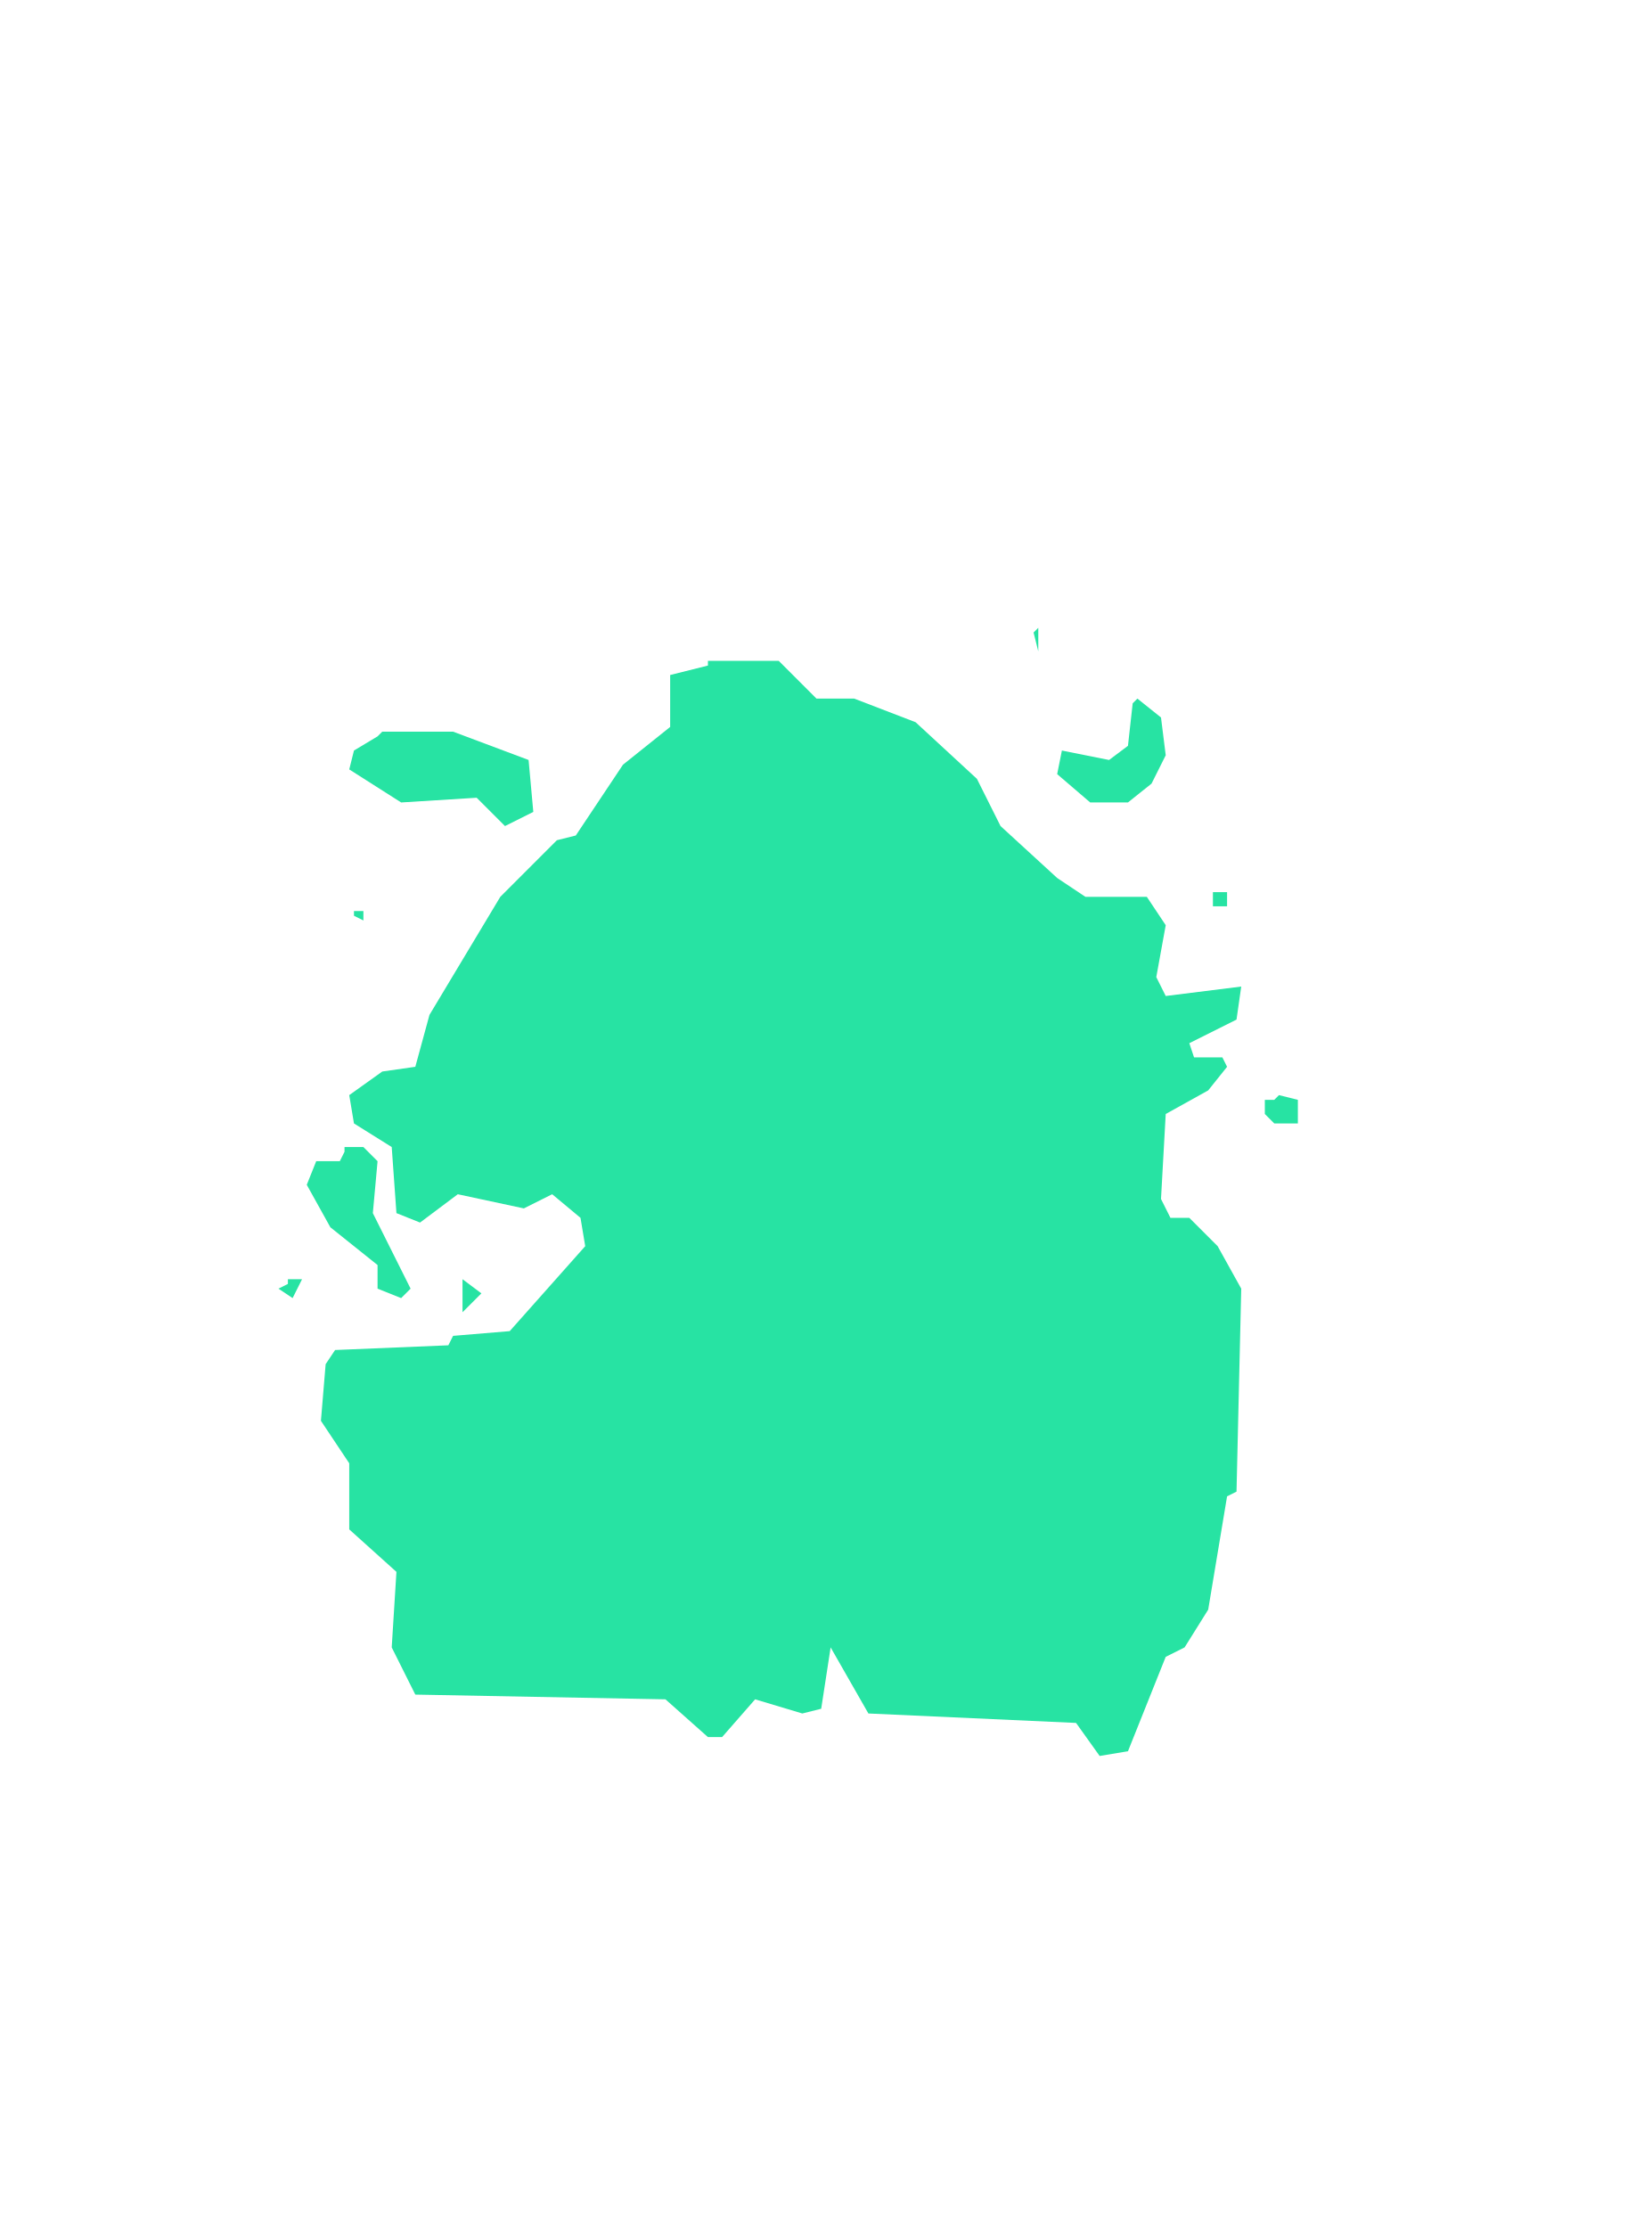
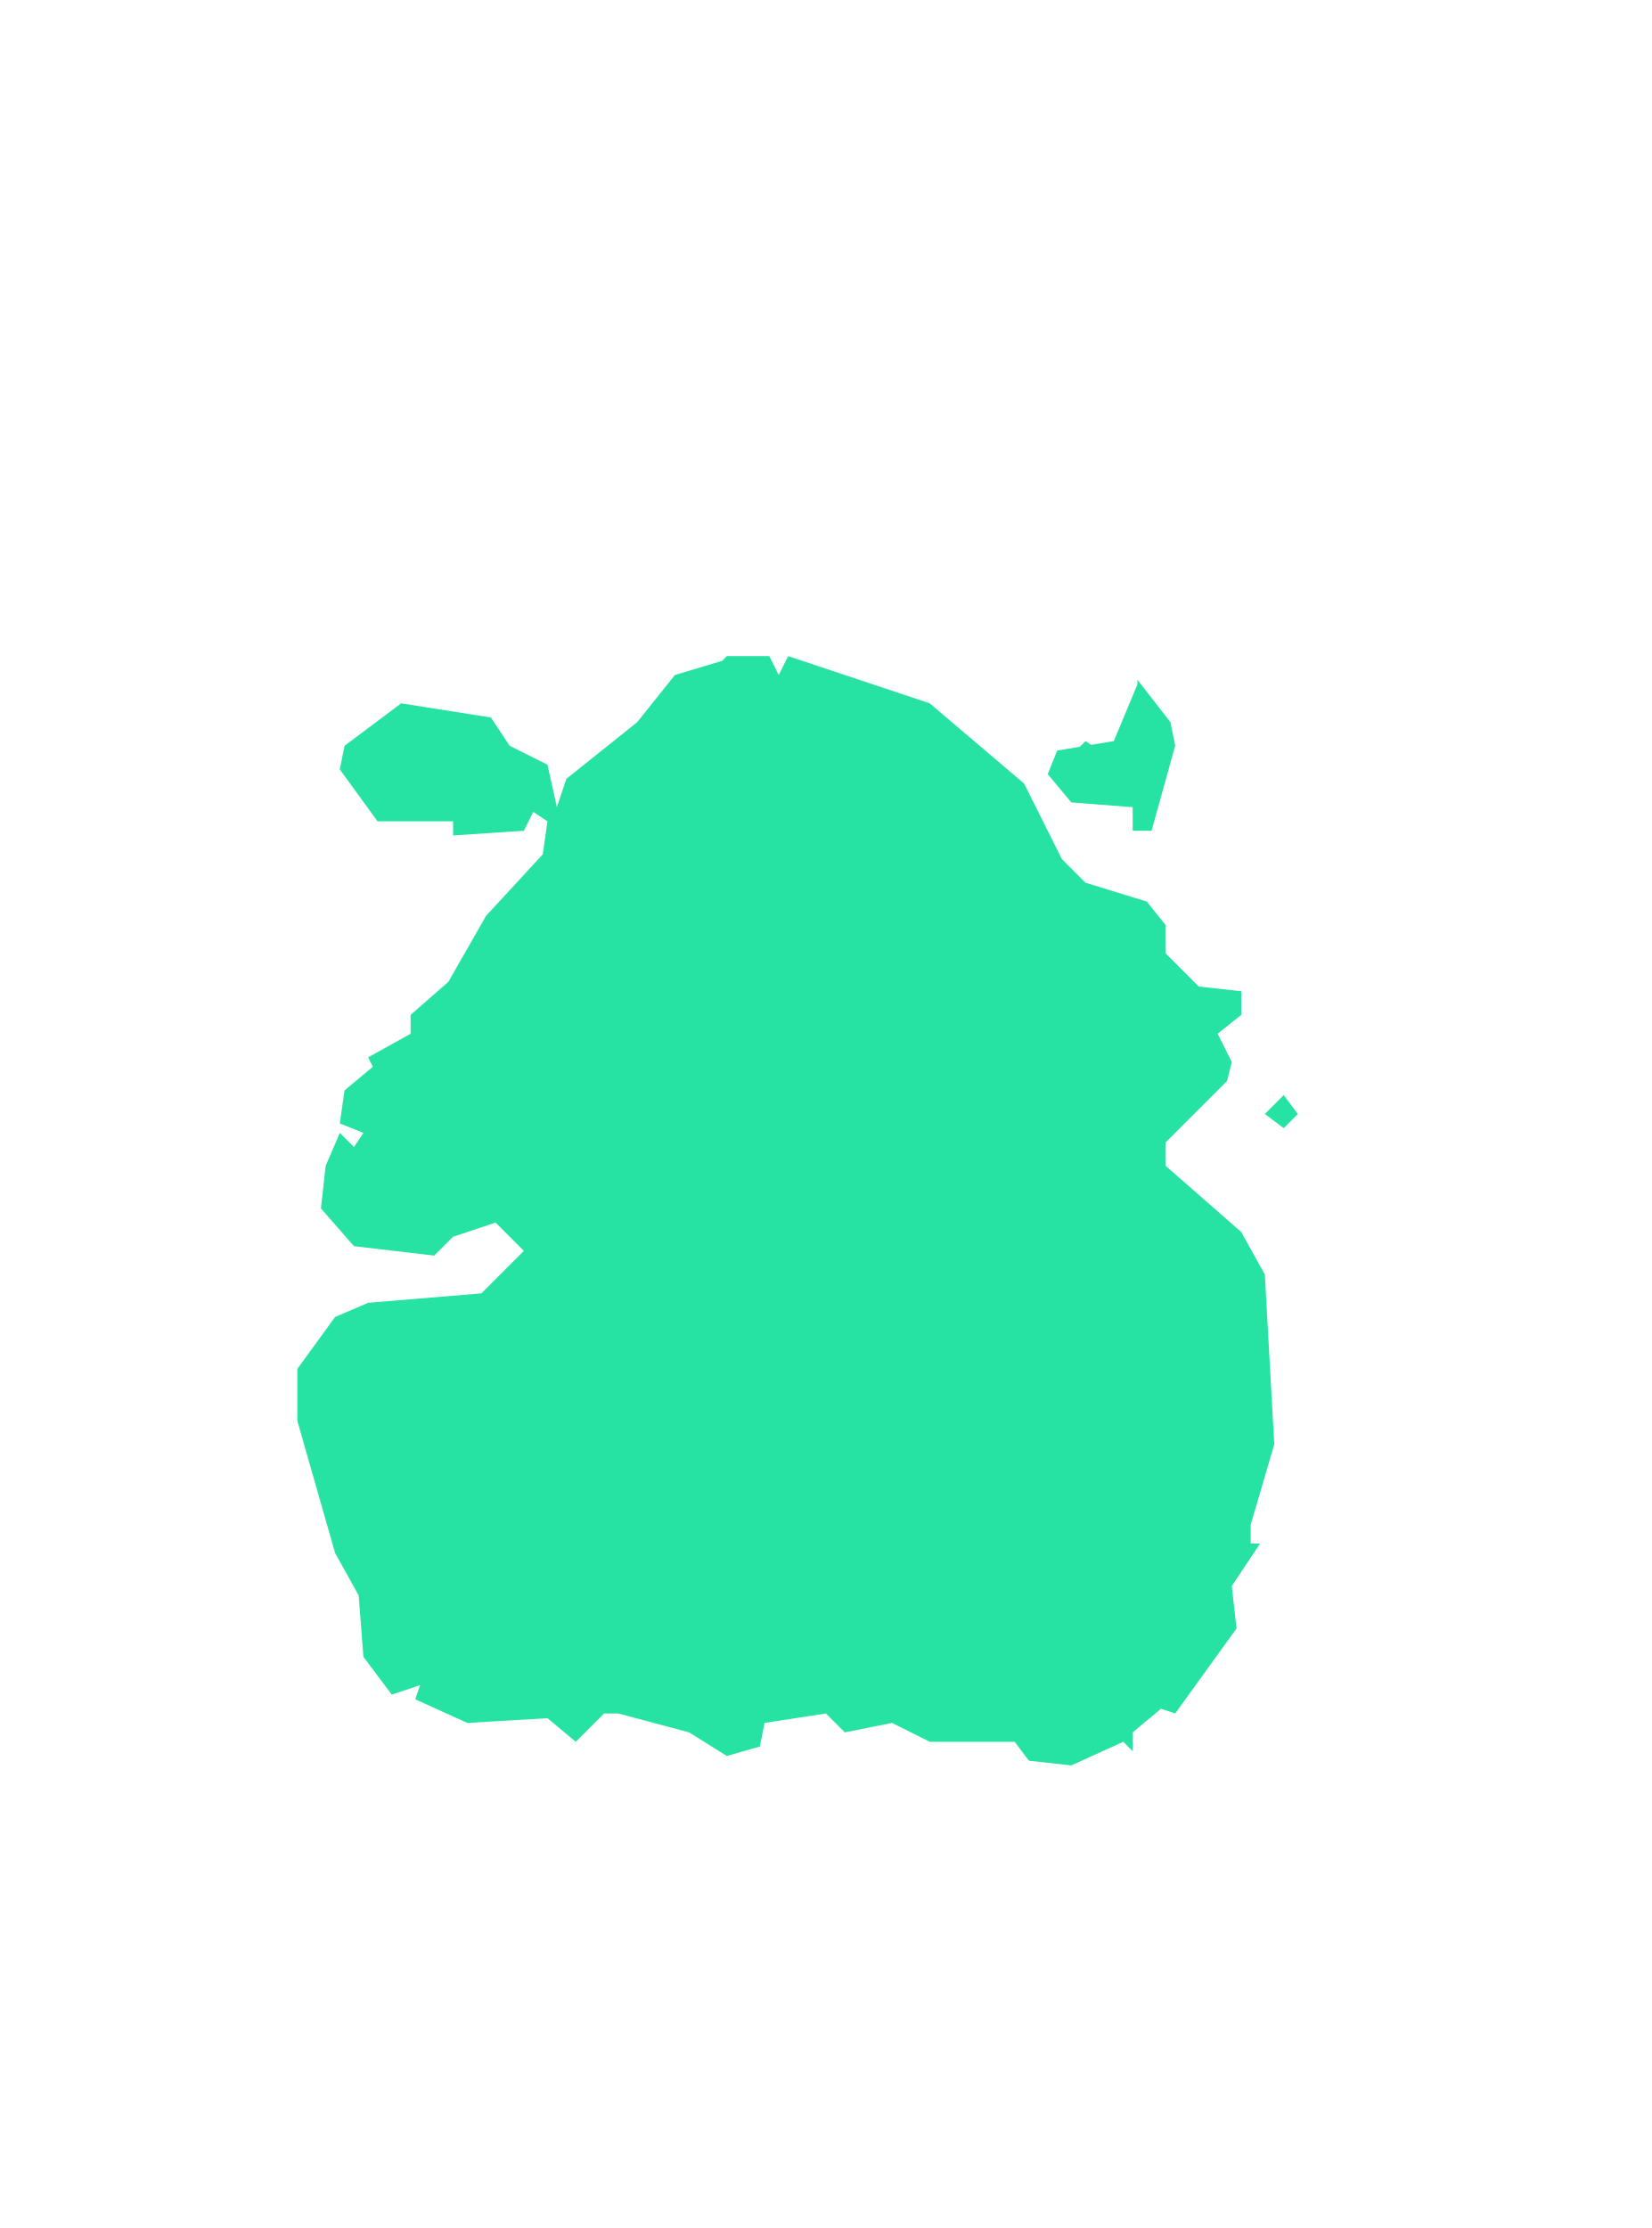
<svg xmlns="http://www.w3.org/2000/svg" viewBox="0 0 350 472" width="350" height="472">
-   <path d="M 220,133 L 220,138 L 219,134 Z" fill="#27E3A3" fill-rule="evenodd" />
-   <path d="M 150,140 L 165,140 L 173,148 L 181,148 L 194,153 L 207,165 L 212,175 L 224,186 L 230,190 L 243,190 L 247,196 L 245,207 L 247,211 L 263,209 L 262,216 L 252,221 L 253,224 L 259,224 L 260,226 L 256,231 L 247,236 L 246,254 L 248,258 L 252,258 L 258,264 L 263,273 L 262,316 L 260,317 L 256,341 L 251,349 L 247,351 L 239,371 L 233,372 L 228,365 L 184,363 L 176,349 L 174,362 L 170,363 L 160,360 L 153,368 L 150,368 L 141,360 L 88,359 L 83,349 L 84,333 L 74,324 L 74,310 L 68,301 L 69,289 L 71,286 L 95,285 L 96,283 L 108,282 L 124,264 L 123,258 L 117,253 L 111,256 L 97,253 L 89,259 L 84,257 L 83,243 L 75,238 L 74,232 L 81,227 L 88,226 L 91,215 L 106,190 L 118,178 L 122,177 L 132,162 L 142,154 L 142,143 L 150,141 Z" fill="#27E3A3" fill-rule="evenodd" />
-   <path d="M 156,147 L 151,145 L 148,148 L 149,150 L 155,148 Z" fill="#27E3A3" fill-rule="evenodd" />
-   <path d="M 241,148 L 246,152 L 247,160 L 244,166 L 239,170 L 231,170 L 224,164 L 225,159 L 235,161 L 239,158 L 240,149 Z" fill="#27E3A3" fill-rule="evenodd" />
-   <path d="M 81,155 L 96,155 L 112,161 L 113,172 L 107,175 L 101,169 L 85,170 L 74,163 L 75,159 L 80,156 Z" fill="#27E3A3" fill-rule="evenodd" />
-   <path d="M 257,189 L 260,189 L 260,192 L 257,192 L 257,190 Z" fill="#27E3A3" fill-rule="evenodd" />
-   <path d="M 75,193 L 77,193 L 77,195 L 75,194 Z" fill="#27E3A3" fill-rule="evenodd" />
-   <path d="M 128,193 L 127,191 L 123,198 L 124,213 L 128,217 L 132,203 L 131,198 L 128,201 L 128,194 Z" fill="#27E3A3" fill-rule="evenodd" />
-   <path d="M 271,232 L 275,233 L 275,238 L 270,238 L 268,236 L 268,233 L 270,233 Z" fill="#27E3A3" fill-rule="evenodd" />
-   <path d="M 73,243 L 77,243 L 80,246 L 79,257 L 87,273 L 85,275 L 80,273 L 80,268 L 70,260 L 65,251 L 67,246 L 72,246 L 73,244 Z" fill="#27E3A3" fill-rule="evenodd" />
-   <path d="M 61,271 L 64,271 L 62,275 L 59,273 L 61,272 Z" fill="#27E3A3" fill-rule="evenodd" />
-   <path d="M 98,271 L 102,274 L 98,278 L 98,272 Z" fill="#27E3A3" fill-rule="evenodd" />
+   <path d="M 154,139 L 163,139 L 165,143 L 167,139 L 197,149 L 217,166 L 225,182 L 230,187 L 243,191 L 247,196 L 247,202 L 254,209 L 263,210 L 263,215 L 258,219 L 261,225 L 260,229 L 247,242 L 247,247 L 263,261 L 268,270 L 270,306 L 265,323 L 265,327 L 267,327 L 261,336 L 262,345 L 249,363 L 246,362 L 240,367 L 240,371 L 238,369 L 227,374 L 218,373 L 215,369 L 197,369 L 189,365 L 179,367 L 175,363 L 162,365 L 161,370 L 154,372 L 146,367 L 131,363 L 128,363 L 122,369 L 116,364 L 99,365 L 88,360 L 89,357 L 83,359 L 77,351 L 76,338 L 71,329 L 63,301 L 63,290 L 71,279 L 78,276 L 102,274 L 111,265 L 105,259 L 96,262 L 92,266 L 75,264 L 68,256 L 69,247 L 72,240 L 75,243 L 77,240 L 72,238 L 73,231 L 79,226 L 78,224 L 87,219 L 87,215 L 95,208 L 103,194 L 115,181 L 116,174 L 113,172 L 111,176 L 96,177 L 96,174 L 80,174 L 72,163 L 73,158 L 85,149 L 104,152 L 108,158 L 116,162 L 118,171 L 120,165 L 135,153 L 143,143 L 153,140 Z" fill="#27E3A3" fill-rule="evenodd" />
+   <path d="M 241,144 L 248,153 L 249,158 L 244,176 L 240,176 L 240,171 L 227,170 L 222,164 L 224,159 L 236,157 L 241,145 Z" fill="#27E3A3" fill-rule="evenodd" />
+   <path d="M 229,160 L 233,159 L 230,157 L 228,159 Z" fill="#27E3A3" fill-rule="evenodd" />
+   <path d="M 272,232 L 275,236 L 272,239 L 268,236 L 271,233 Z" fill="#27E3A3" fill-rule="evenodd" />
+   <path d="M 258,338 L 256,337 L 256,340 L 258,339 Z" fill="#27E3A3" fill-rule="evenodd" />
+   <path d="M 169,363 L 174,362 L 168,362 Z" fill="#27E3A3" fill-rule="evenodd" />
+   <path d="M 151,368 L 154,367 L 150,367 Z" fill="#27E3A3" fill-rule="evenodd" />
</svg>
